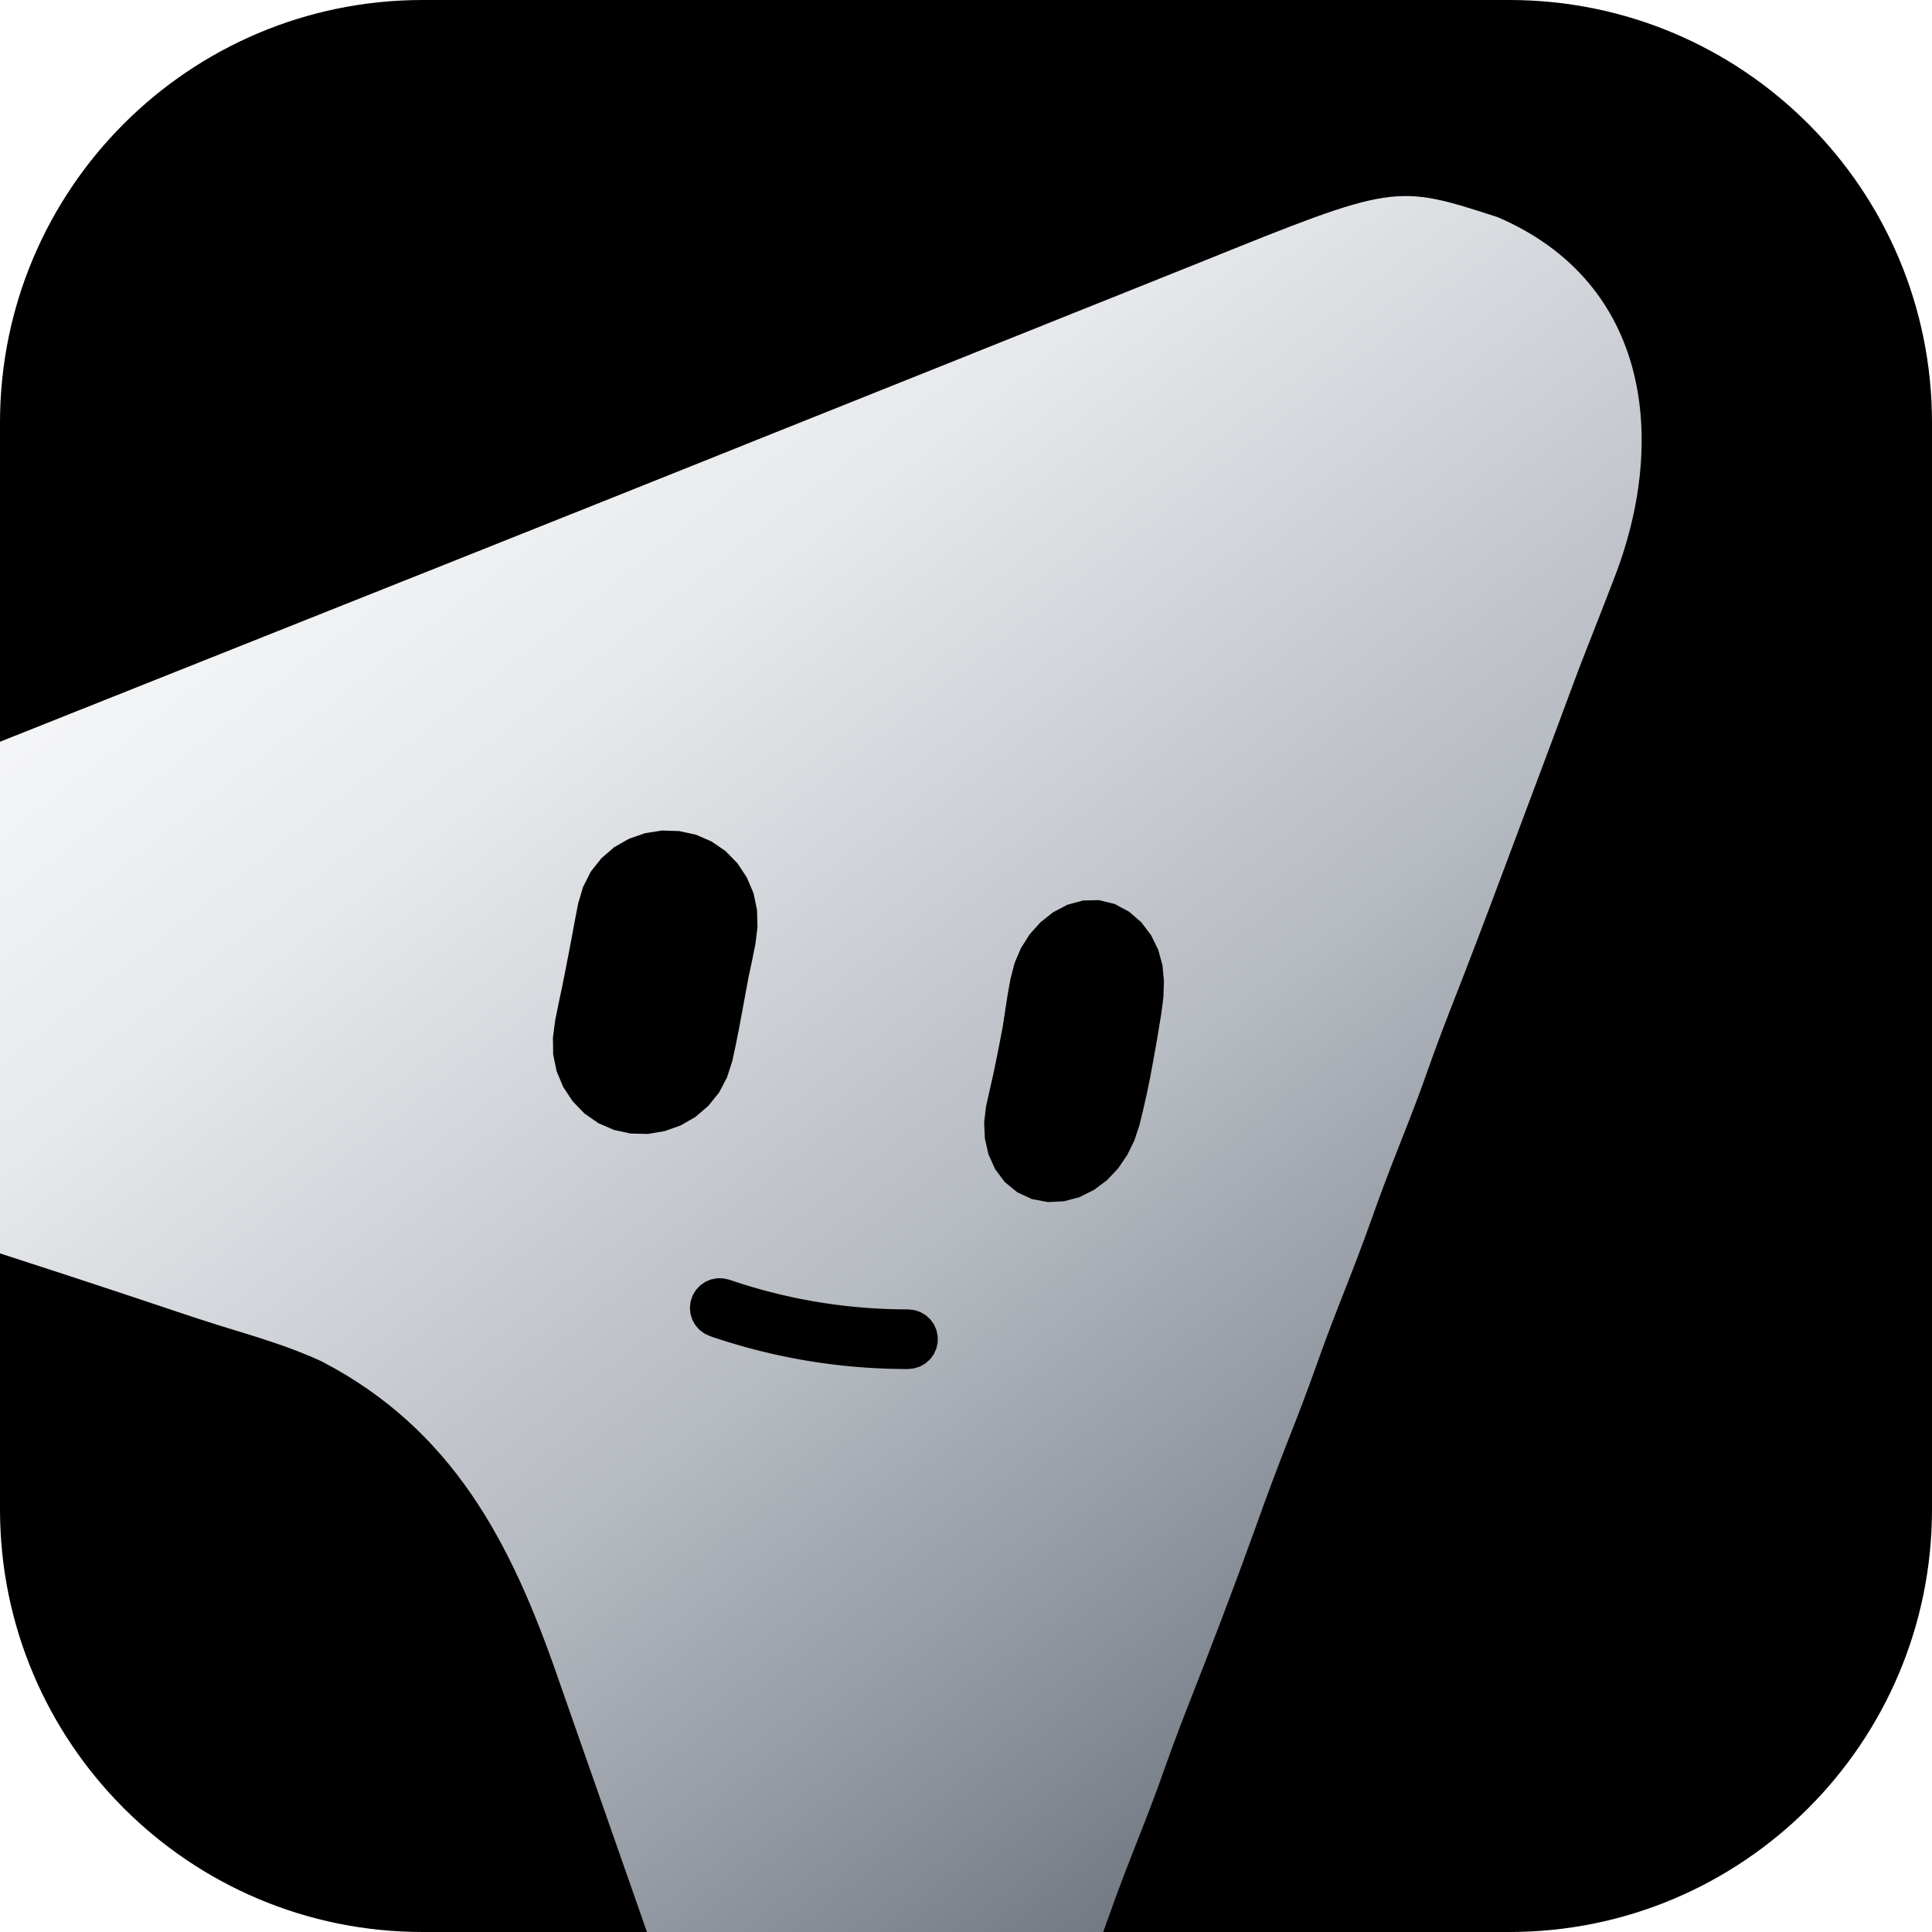
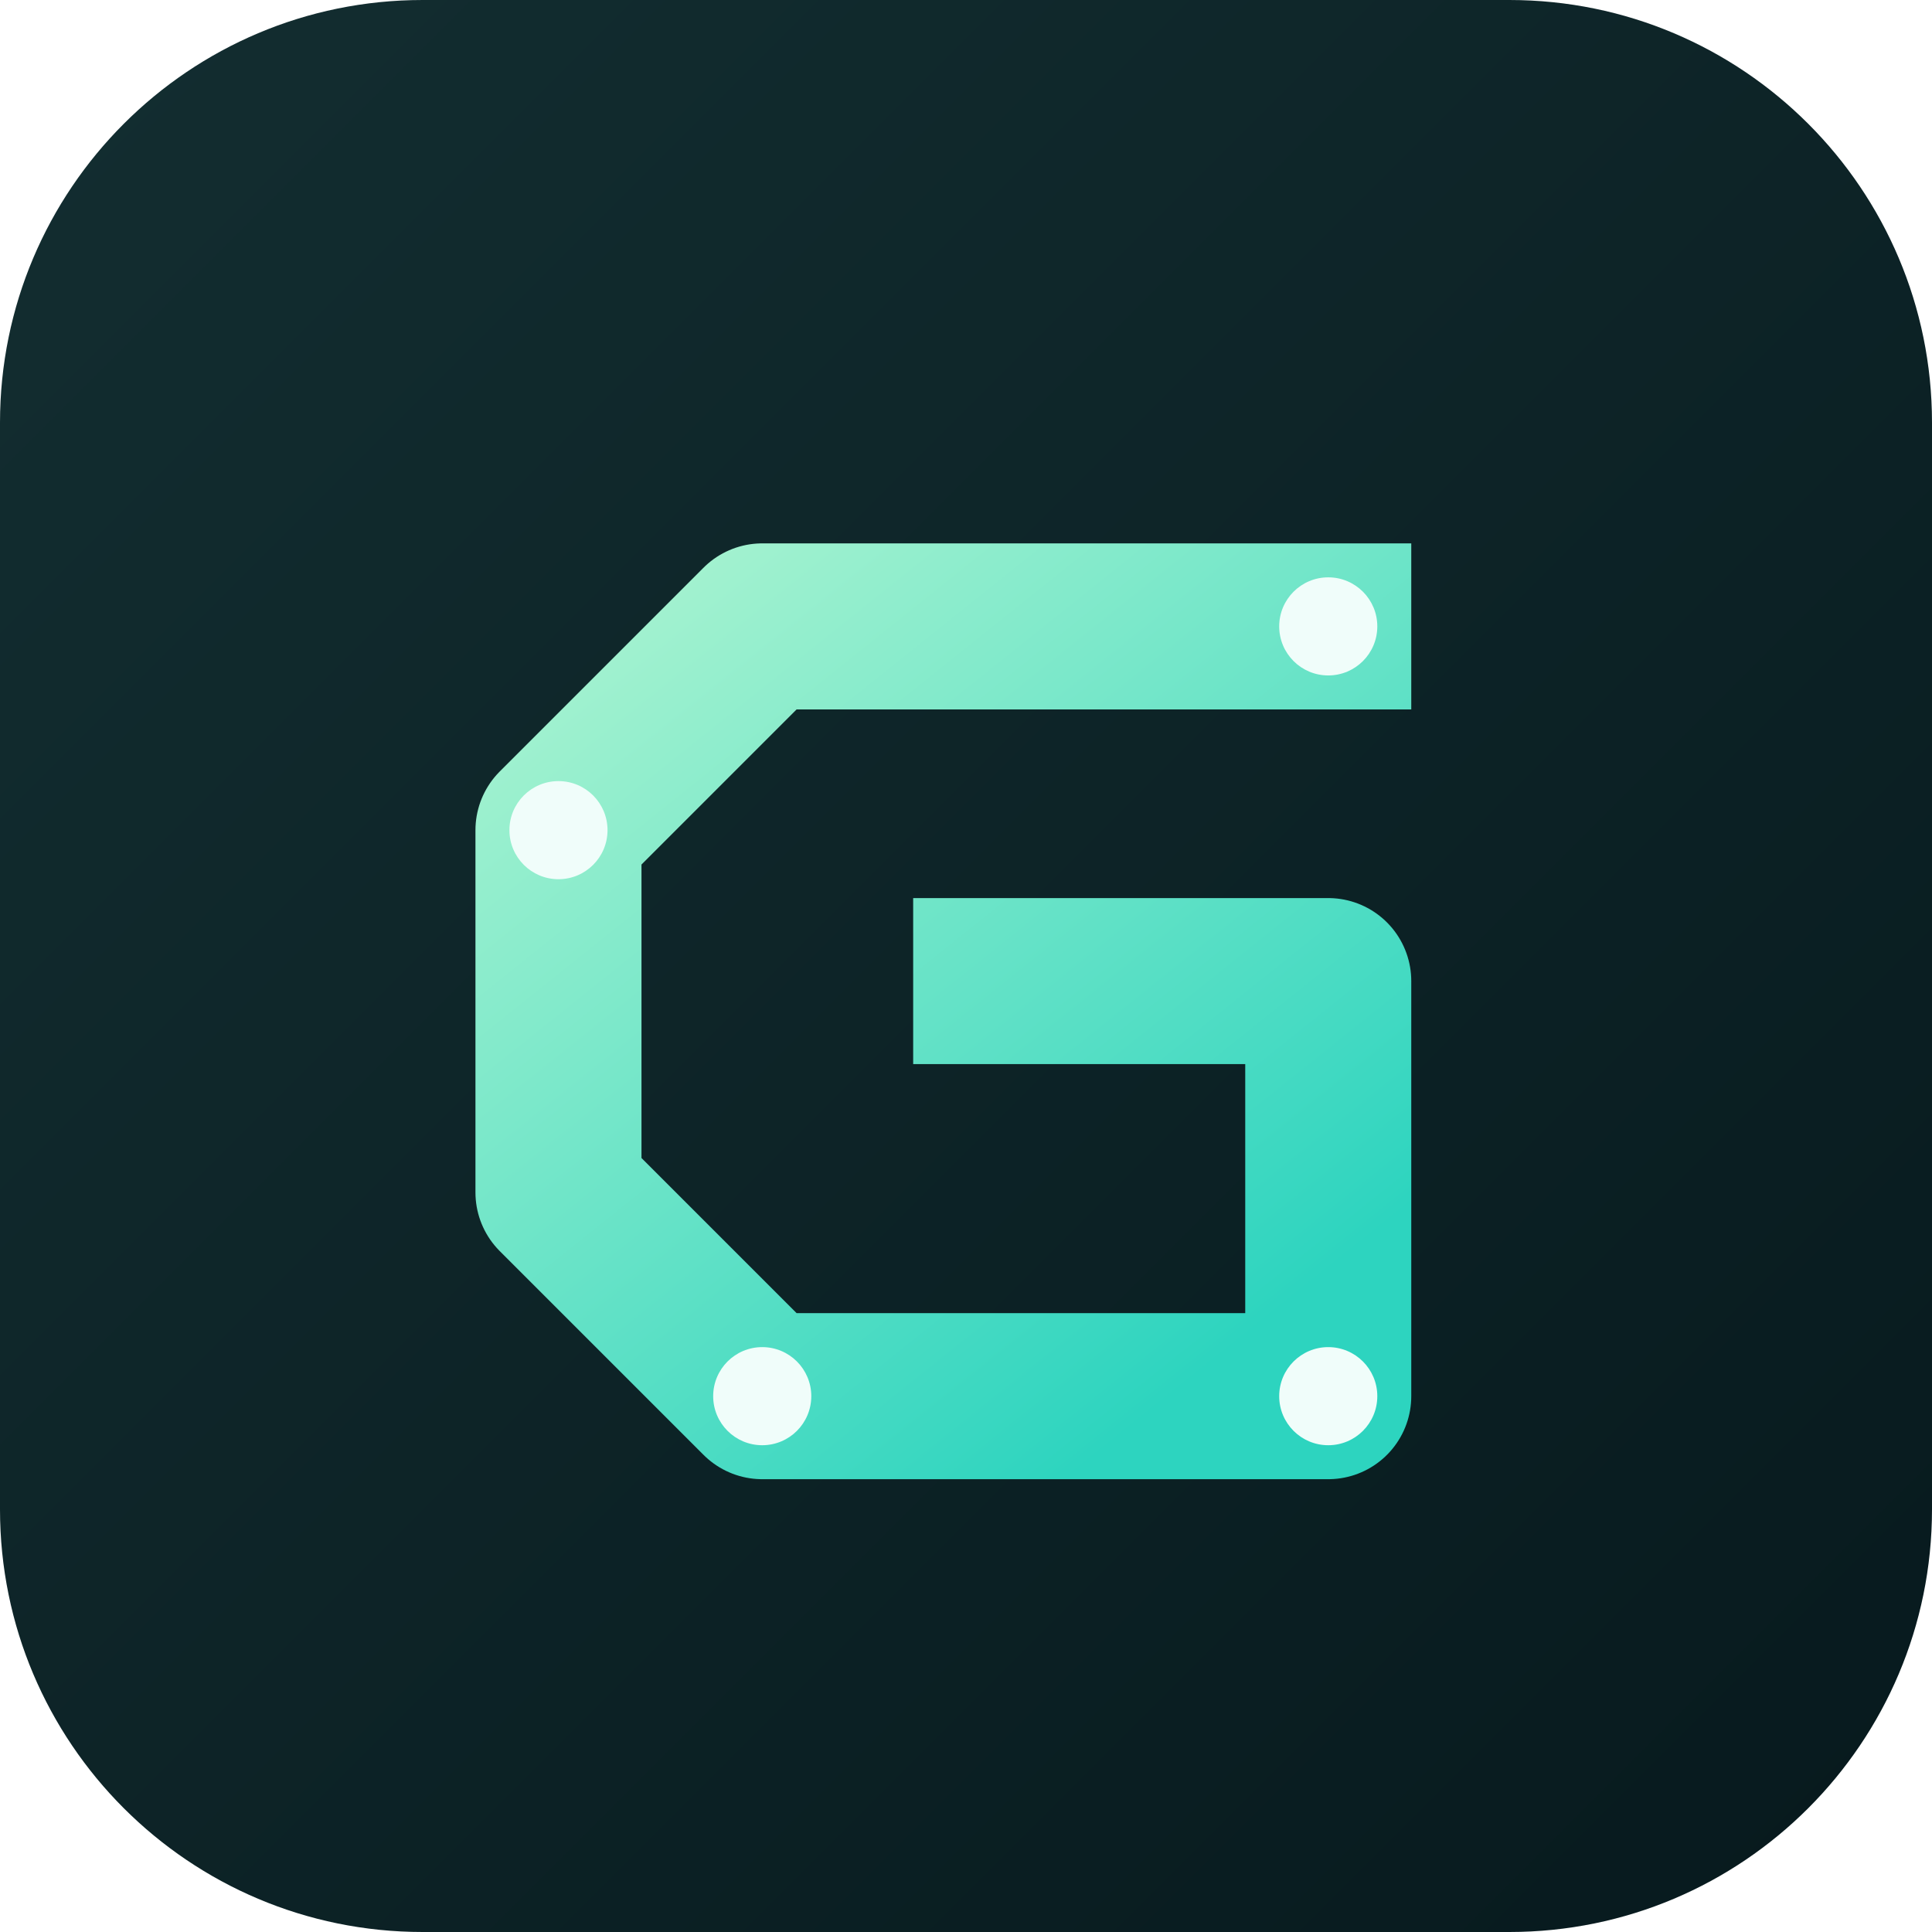
<svg xmlns="http://www.w3.org/2000/svg" viewBox="0 0 1024 1024" role="img" aria-labelledby="title desc">
  <defs>
-     <clipPath id="tile">
-       <rect width="1024" height="1024" rx="224" />
-     </clipPath>
-     <linearGradient id="mascot-grey" x1="18%" y1="10%" x2="84%" y2="94%">
-       <stop offset="0" stop-color="#FFFFFF" />
-       <stop offset="0.28" stop-color="#E6E8EB" />
-       <stop offset="0.58" stop-color="#B7BBC2" />
-       <stop offset="0.82" stop-color="#848A94" />
-       <stop offset="1" stop-color="#5B616B" />
+     <linearGradient id="tile" x2="1" y2="1">
+       <stop stop-color="#132e31" />
+       <stop offset="1" stop-color="#07191d" />
+     </linearGradient>
+     <linearGradient id="mark" x2="0.8" y2="1">
+       <stop stop-color="#a7f3d0" />
+       <stop offset="1" stop-color="#2dd4bf" />
    </linearGradient>
  </defs>
-   <g clip-path="url(#tile)">
-     <rect width="1024" height="1024" fill="#000000" />
-     <path fill="url(#mascot-grey)" fill-rule="evenodd" d="M 855.02 307.86 C 853.52 311.72 852.03 315.58 850.54 319.44 C 847.65 326.93 844.71 334.40 841.76 341.87 C 836.84 354.31 832.20 366.84 827.57 379.39 C 821.95 394.57 816.25 409.71 810.56 424.86 C 805.83 437.46 801.11 450.05 796.40 462.65 C 787.38 486.76 778.27 510.81 768.83 534.76 C 763.60 548.10 758.73 561.55 753.95 575.06 C 749.45 587.42 744.60 599.64 739.78 611.88 C 735.43 622.96 731.25 634.06 727.28 645.28 C 721.93 660.40 716.12 675.31 710.24 690.23 C 705.89 701.30 701.71 712.41 697.74 723.63 C 693.08 736.80 688.09 749.80 682.97 762.80 C 676.91 778.19 671.13 793.65 665.60 809.25 C 653.91 841.70 641.59 873.92 628.95 906.00 C 623.71 919.35 618.85 932.79 614.07 946.31 C 609.57 958.67 604.72 970.89 599.90 983.13 C 595.55 994.20 591.37 1005.31 587.40 1016.53 C 553.14 1112.62 553.14 1112.62 516.31 1130.67 C 484.93 1144.17 457.26 1148.81 424.19 1137.67 C 400.29 1127.05 375.46 1112.10 364.88 1086.92 C 364.25 1085.10 363.61 1083.28 362.96 1081.41 C 362.22 1079.31 361.48 1077.21 360.72 1075.05 C 359.54 1071.62 359.54 1071.62 358.33 1068.13 C 357.48 1065.70 356.63 1063.28 355.75 1060.79 C 353.91 1055.53 352.07 1050.26 350.24 1045.00 C 347.33 1036.64 344.40 1028.28 341.47 1019.93 C 333.12 996.17 324.81 972.41 316.52 948.64 C 311.44 934.09 306.34 919.55 301.23 905.02 C 299.29 899.50 297.37 893.99 295.45 888.47 C 270.91 817.76 240.19 757.92 170.76 721.70 C 153.30 713.50 134.62 708.21 116.24 702.53 C 101.98 698.05 87.84 693.23 73.67 688.47 C 50.38 680.71 27.06 673.07 3.70 665.52 C -1.79 663.74 -7.29 661.95 -12.78 660.17 C -23.39 656.72 -34.01 653.33 -44.64 649.96 C -82.46 637.86 -119.55 625.93 -140.31 589.31 C -154.81 554.43 -162.14 524.71 -148.01 488.11 C -134.11 458.09 -112.06 437.84 -81.52 425.66 C -78.53 424.47 -75.54 423.27 -72.47 422.04 C -69.20 420.74 -65.93 419.44 -62.56 418.10 C -59.04 416.70 -55.53 415.30 -52.02 413.89 C -42.38 410.04 -32.74 406.21 -23.10 402.37 C -12.74 398.25 -2.38 394.11 7.98 389.97 C 32.87 380.04 57.78 370.12 82.69 360.20 C 94.40 355.54 106.10 350.87 117.81 346.21 C 121.30 344.82 121.30 344.82 124.87 343.40 C 129.59 341.52 134.31 339.63 139.04 337.75 C 150.99 332.99 162.93 328.23 174.88 323.47 C 177.26 322.52 179.65 321.57 182.10 320.59 C 196.72 314.77 211.34 308.95 225.96 303.13 C 287.71 278.54 349.42 253.88 411.11 229.15 C 439.23 217.88 467.36 206.64 495.49 195.39 C 518.02 186.39 540.53 177.37 563.04 168.32 C 578.42 162.13 593.81 155.98 609.20 149.84 C 618.02 146.33 626.84 142.80 635.64 139.24 C 739.26 97.41 739.26 97.41 793.85 115.12 C 875.04 150.01 884.06 234.58 855.02 307.86 Z M 350.90 440.19 L 359.96 440.49 L 368.77 442.38 L 377.08 445.97 L 384.54 451.07 L 390.86 457.56 L 395.84 465.11 L 399.38 473.41 L 401.23 482.26 L 401.49 491.28 L 400.39 500.26 L 398.62 509.16 L 396.72 518.01 L 395.08 526.90 L 393.43 535.80 L 391.79 544.69 L 390.02 553.59 L 388.12 562.44 L 385.34 571.04 L 381.13 579.05 L 375.48 586.09 L 368.61 591.99 L 360.77 596.50 L 352.25 599.53 L 343.36 601.01 L 334.29 600.80 L 325.44 598.90 L 317.18 595.32 L 309.76 590.18 L 303.48 583.64 L 298.50 576.10 L 295.01 567.75 L 293.19 558.90 L 293.07 549.88 L 294.25 540.90 L 296.02 532.05 L 297.91 523.19 L 299.68 514.30 L 301.41 505.40 L 303.10 496.51 L 304.74 487.62 L 306.47 478.72 L 309.04 470.08 L 313.13 461.99 L 318.74 454.90 L 325.57 449.00 L 333.45 444.53 L 341.97 441.58 Z M 582.49 477.08 L 590.84 479.14 L 598.39 483.19 L 604.88 488.80 L 610.06 495.62 L 613.86 503.34 L 616.13 511.60 L 616.93 520.16 L 616.60 528.76 L 615.50 537.27 L 614.11 545.75 L 612.68 554.22 L 611.16 562.69 L 609.60 571.12 L 607.87 579.55 L 605.97 587.94 L 603.95 596.29 L 601.25 604.42 L 597.46 612.18 L 592.65 619.26 L 586.75 625.50 L 579.88 630.64 L 572.21 634.48 L 563.90 636.71 L 555.35 637.13 L 546.92 635.53 L 539.16 631.91 L 532.50 626.47 L 527.40 619.60 L 523.90 611.80 L 522.00 603.41 L 521.62 594.85 L 522.64 586.30 L 524.53 577.91 L 526.43 569.52 L 528.16 561.13 L 529.84 552.70 L 531.45 544.23 L 532.75 535.75 L 534.06 527.24 L 535.58 518.81 L 537.73 510.50 L 541.10 502.58 L 545.65 495.33 L 551.38 488.92 L 558.09 483.57 L 565.67 479.56 L 573.94 477.29 Z M 376.40 708.21 L 378.08 708.79 L 379.81 709.36 L 381.54 709.92 L 383.28 710.48 L 385.01 711.02 L 386.75 711.56 L 388.49 712.08 L 390.23 712.60 L 391.97 713.10 L 393.72 713.60 L 395.46 714.08 L 397.21 714.56 L 398.96 715.03 L 400.71 715.48 L 402.47 715.93 L 404.22 716.36 L 405.98 716.79 L 407.74 717.20 L 409.50 717.61 L 411.26 718.00 L 413.02 718.39 L 414.79 718.76 L 416.56 719.13 L 418.33 719.48 L 420.10 719.83 L 421.87 720.16 L 423.65 720.49 L 425.42 720.81 L 427.20 721.11 L 428.98 721.41 L 430.76 721.69 L 432.54 721.97 L 434.33 722.23 L 436.11 722.49 L 437.90 722.73 L 439.69 722.97 L 441.48 723.19 L 443.28 723.41 L 445.07 723.61 L 446.87 723.81 L 448.66 723.99 L 450.46 724.17 L 452.26 724.33 L 454.07 724.49 L 455.87 724.63 L 457.68 724.77 L 459.48 724.89 L 461.29 725.01 L 463.10 725.11 L 464.91 725.21 L 466.73 725.29 L 468.54 725.37 L 470.36 725.43 L 472.17 725.49 L 473.99 725.53 L 475.81 725.57 L 477.63 725.59 L 479.46 725.61 L 481.24 725.61 L 481.24 725.61 L 484.53 725.28 L 487.67 724.27 L 490.54 722.62 L 493.00 720.42 L 494.95 717.75 L 496.30 714.73 L 497.00 711.50 L 497.01 708.20 L 496.33 704.96 L 494.99 701.94 L 493.06 699.26 L 490.61 697.04 L 487.75 695.38 L 484.61 694.35 L 481.33 694.00 L 481.33 694.00 L 479.63 694.00 L 477.98 693.98 L 476.33 693.96 L 474.69 693.93 L 473.04 693.89 L 471.40 693.84 L 469.76 693.78 L 468.12 693.71 L 466.48 693.63 L 464.84 693.55 L 463.21 693.45 L 461.58 693.35 L 459.95 693.24 L 458.32 693.11 L 456.69 692.98 L 455.06 692.84 L 453.44 692.69 L 451.82 692.54 L 450.19 692.37 L 448.57 692.19 L 446.96 692.01 L 445.34 691.81 L 443.72 691.61 L 442.11 691.40 L 440.50 691.18 L 438.89 690.95 L 437.28 690.71 L 435.67 690.46 L 434.07 690.20 L 432.46 689.94 L 430.86 689.66 L 429.26 689.38 L 427.66 689.08 L 426.06 688.78 L 424.47 688.47 L 422.87 688.15 L 421.28 687.82 L 419.68 687.48 L 418.09 687.13 L 416.50 686.78 L 414.92 686.41 L 413.33 686.04 L 411.75 685.65 L 410.16 685.26 L 408.58 684.86 L 407.00 684.45 L 405.42 684.03 L 403.84 683.60 L 402.26 683.16 L 400.69 682.71 L 399.11 682.26 L 397.54 681.79 L 395.97 681.32 L 394.40 680.84 L 392.83 680.34 L 391.26 679.84 L 389.70 679.33 L 388.13 678.81 L 386.53 678.27 L 386.53 678.27 L 383.31 677.54 L 380.00 677.50 L 376.76 678.15 L 373.73 679.46 L 371.03 681.37 L 368.79 683.80 L 367.10 686.64 L 366.04 689.77 L 365.66 693.05 L 365.96 696.34 L 366.95 699.49 L 368.56 702.38 L 370.74 704.86 L 373.39 706.83 L 376.40 708.21 Z" />
+   <rect width="1024" height="1024" rx="224" fill="url(#tile)" />
+   <path d="M704 332H404L296 440v192l108 108h300V520H528" fill="none" stroke="url(#mark)" stroke-width="88" stroke-linejoin="round" stroke-linecap="square" />
+   <g fill="#f0fdfa">
+     <circle cx="296" cy="440" r="26" />
+     <circle cx="404" cy="740" r="26" />
+     <circle cx="704" cy="740" r="26" />
+     <circle cx="704" cy="332" r="26" />
  </g>
</svg>
